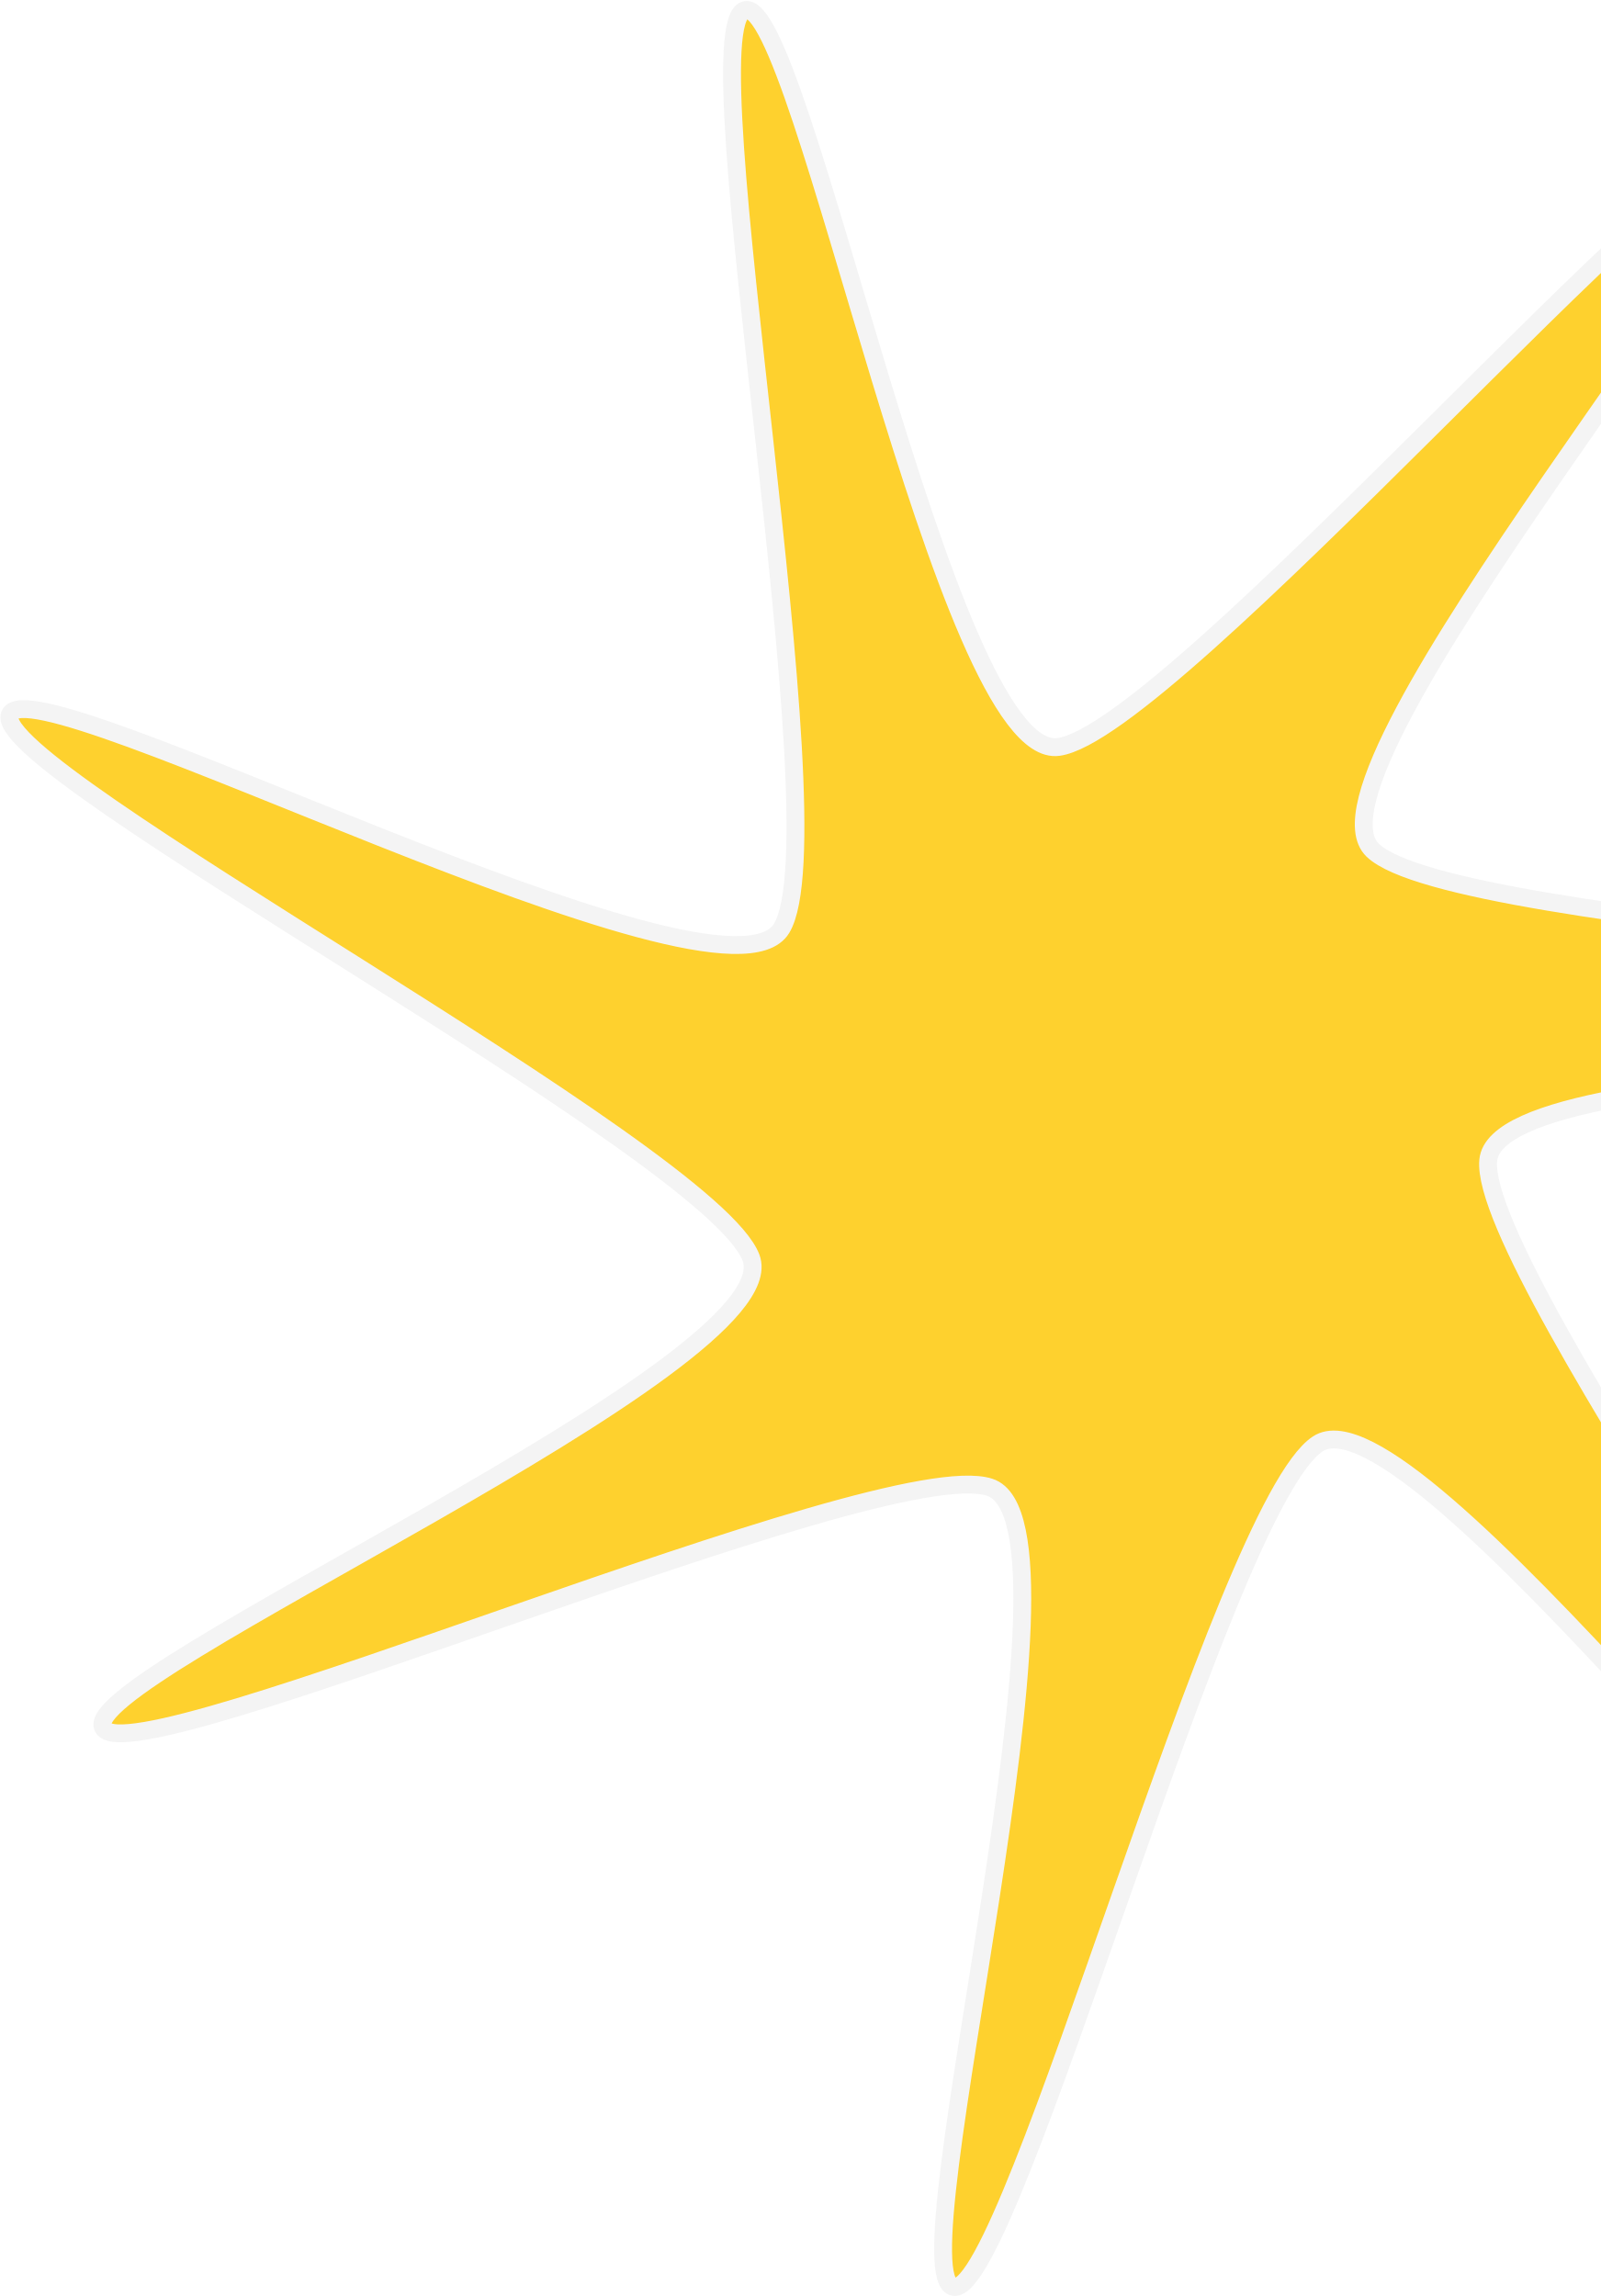
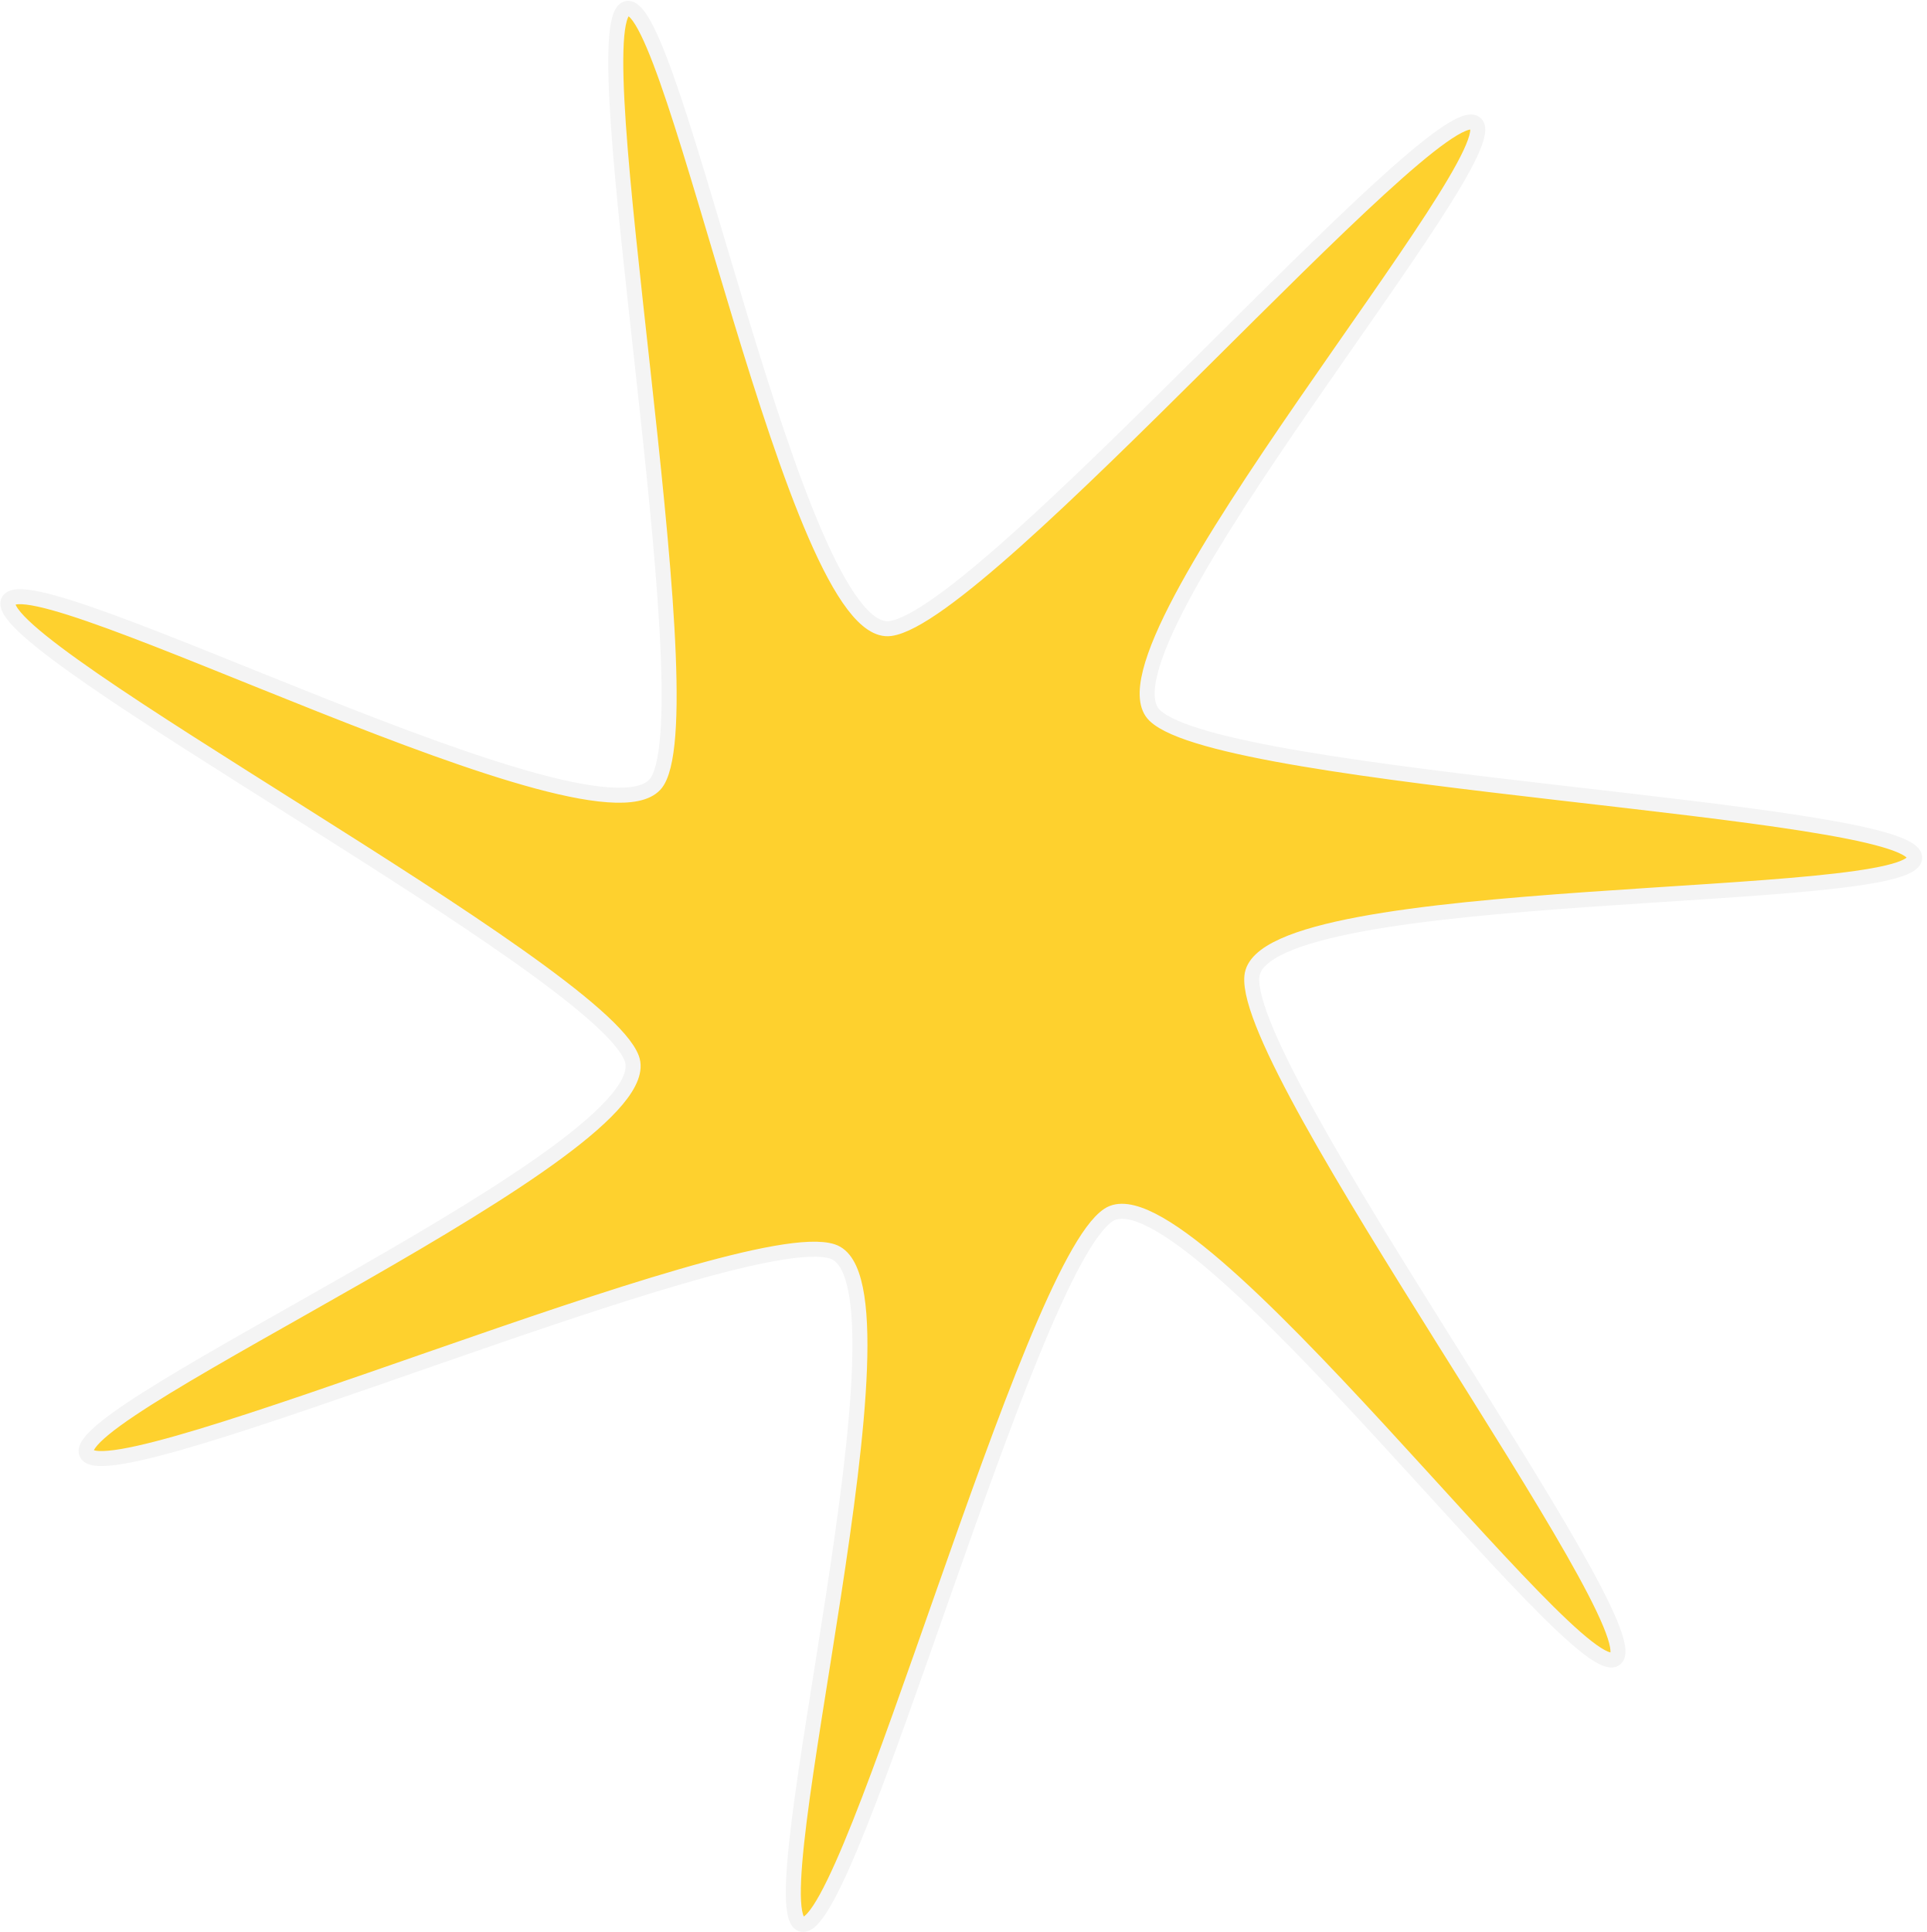
- <svg xmlns="http://www.w3.org/2000/svg" width="269" height="386" viewBox="0 0 269 386" fill="none">
+ <svg xmlns="http://www.w3.org/2000/svg" width="385" height="386" viewBox="0 0 385 386" fill="none">
  <path fill-rule="evenodd" clip-rule="evenodd" d="M230.751 142.94C244.616 156.273 381.699 161.371 382.604 171.265C383.509 181.16 251.924 175.931 250.162 195.079C248.401 214.226 330.038 324.458 322.874 331.338C315.711 338.219 237.581 232.191 221.514 242.747C205.447 253.304 170.202 385.796 160.353 384.483C150.504 383.17 184.639 256.027 166.362 250.039C148.085 244.051 22.48 299.031 17.363 290.512C12.246 281.993 132.948 229.495 126.25 211.465C119.553 193.436 -1.825 129.482 1.644 120.174C5.113 110.867 121.461 172.538 131.382 156.071C141.303 139.604 115.739 4.795 125.185 1.721C134.631 -1.354 158.83 128.09 177.894 125.581C196.958 123.073 286.441 19.11 294.737 24.582C303.033 30.054 216.887 129.608 230.751 142.94Z" fill="#FED12E" stroke="#F4F4F4" stroke-width="3" />
</svg>
